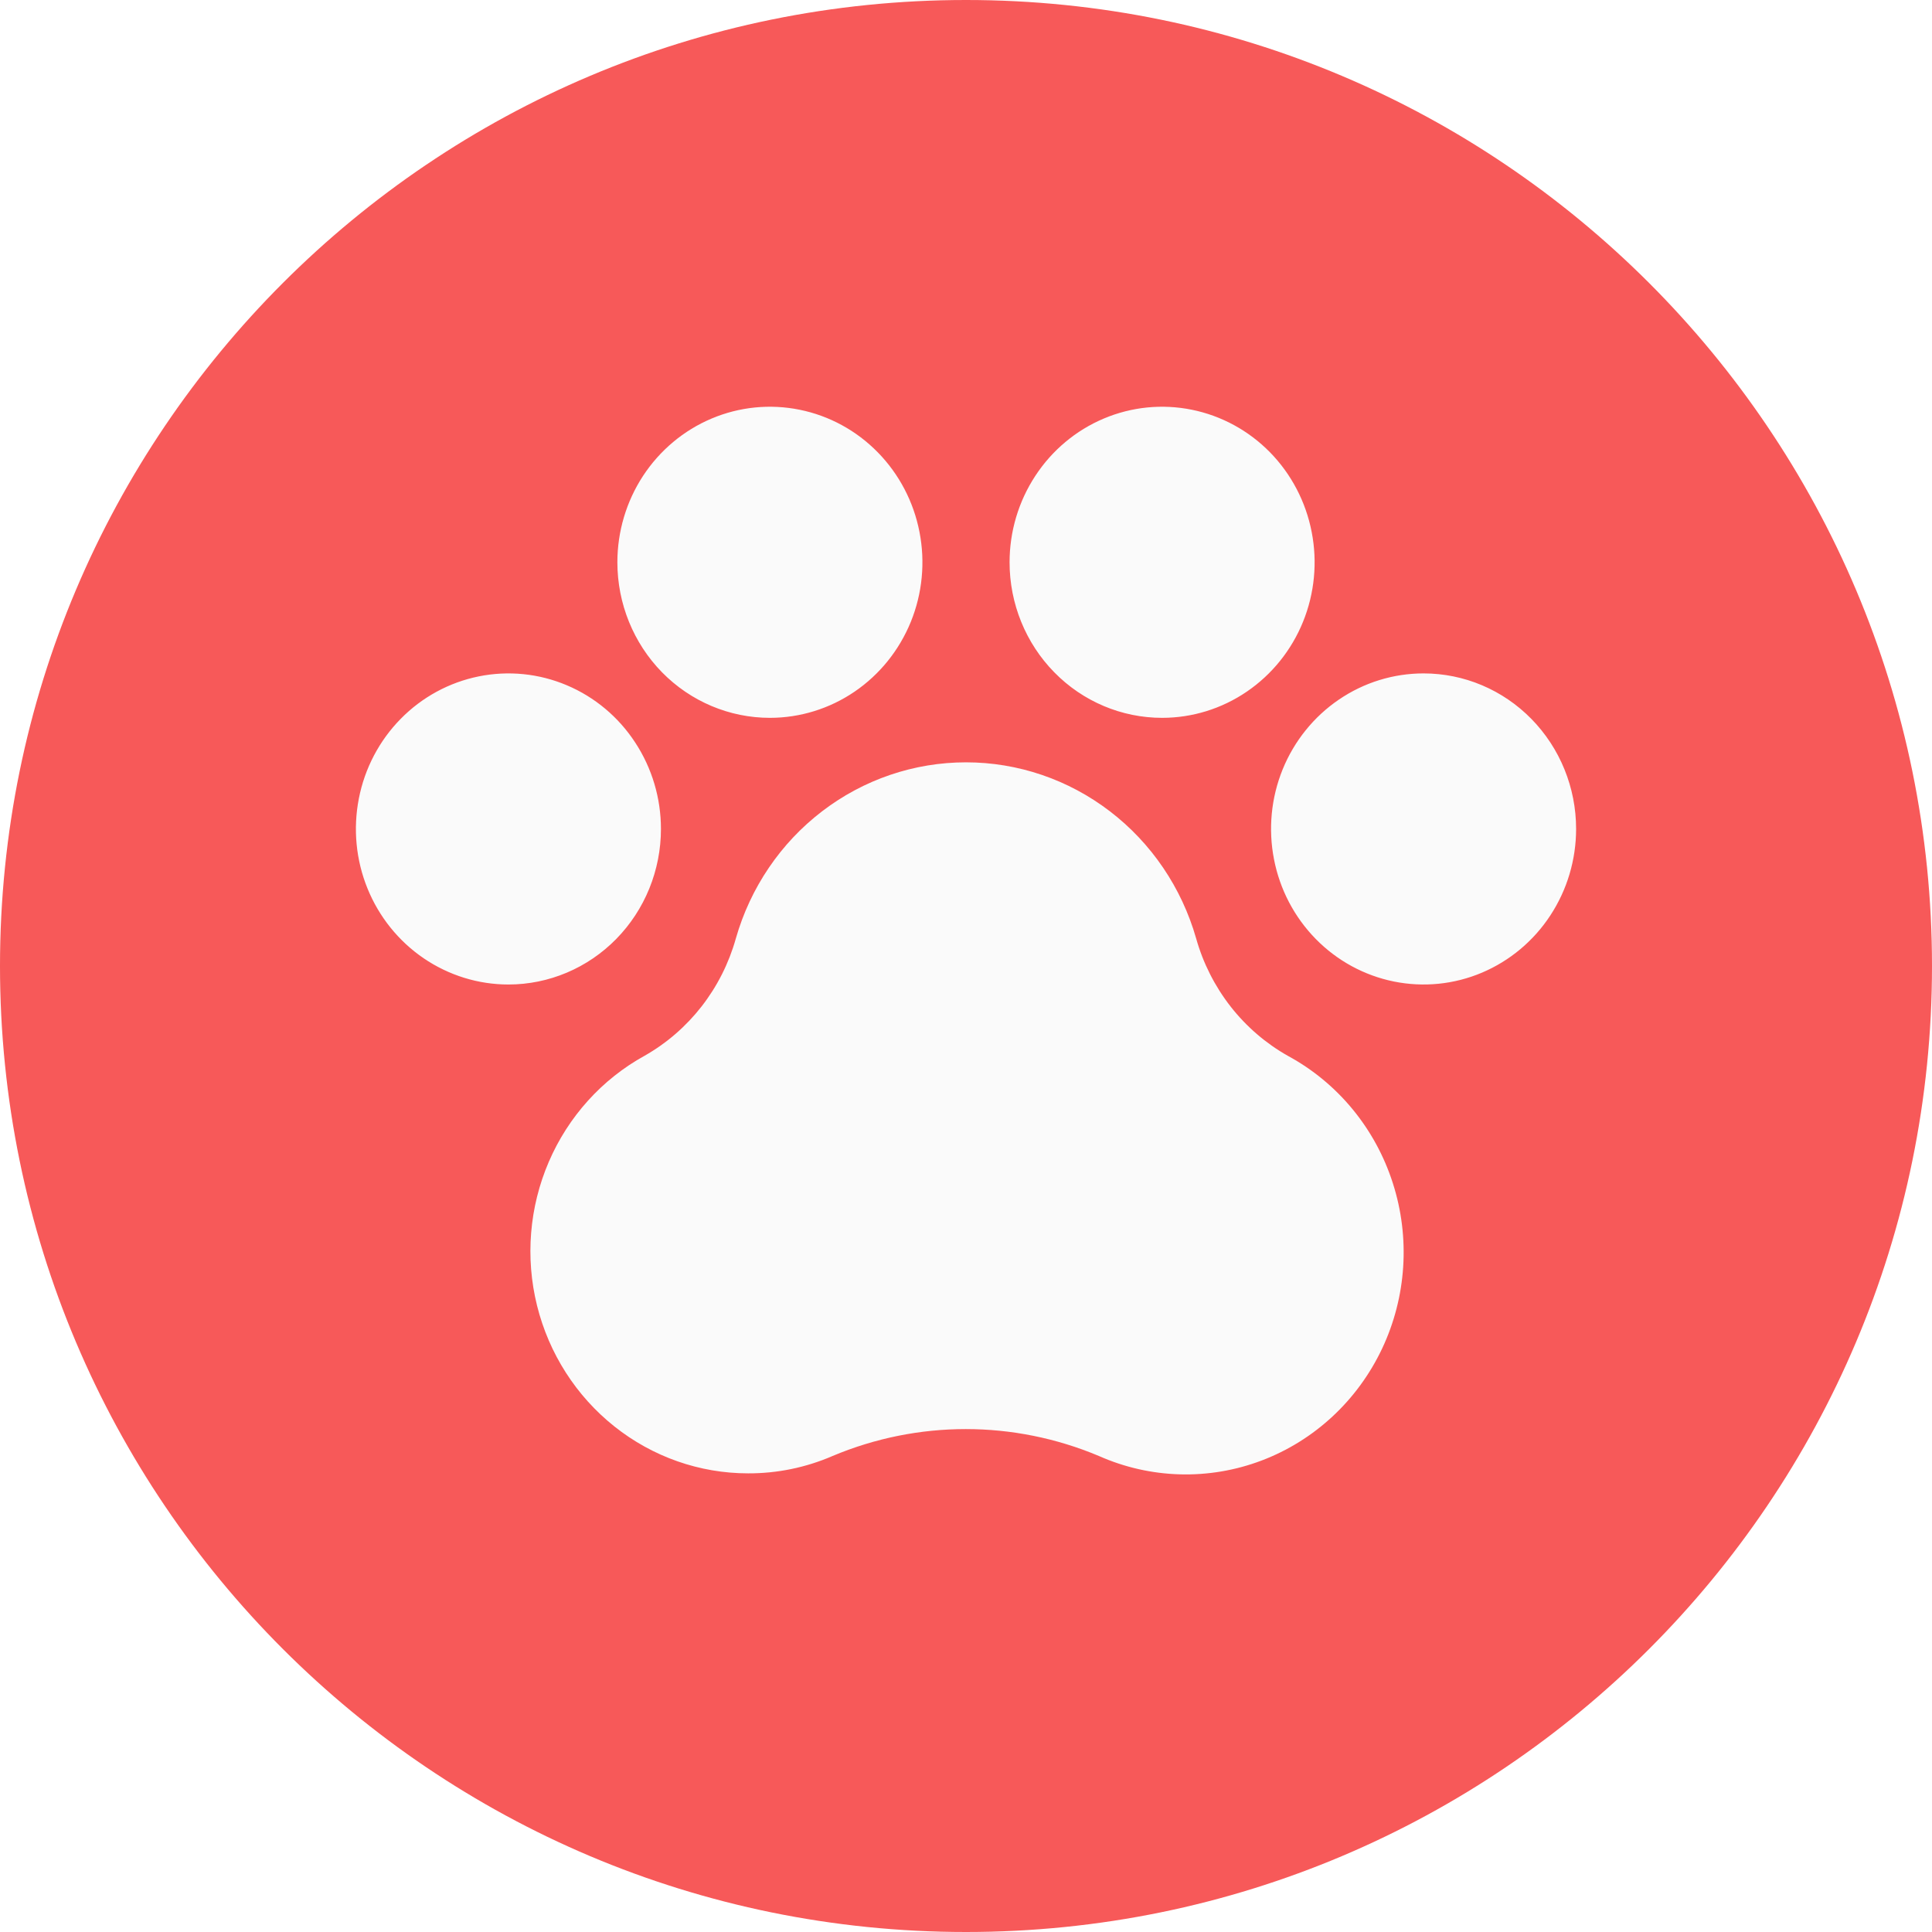
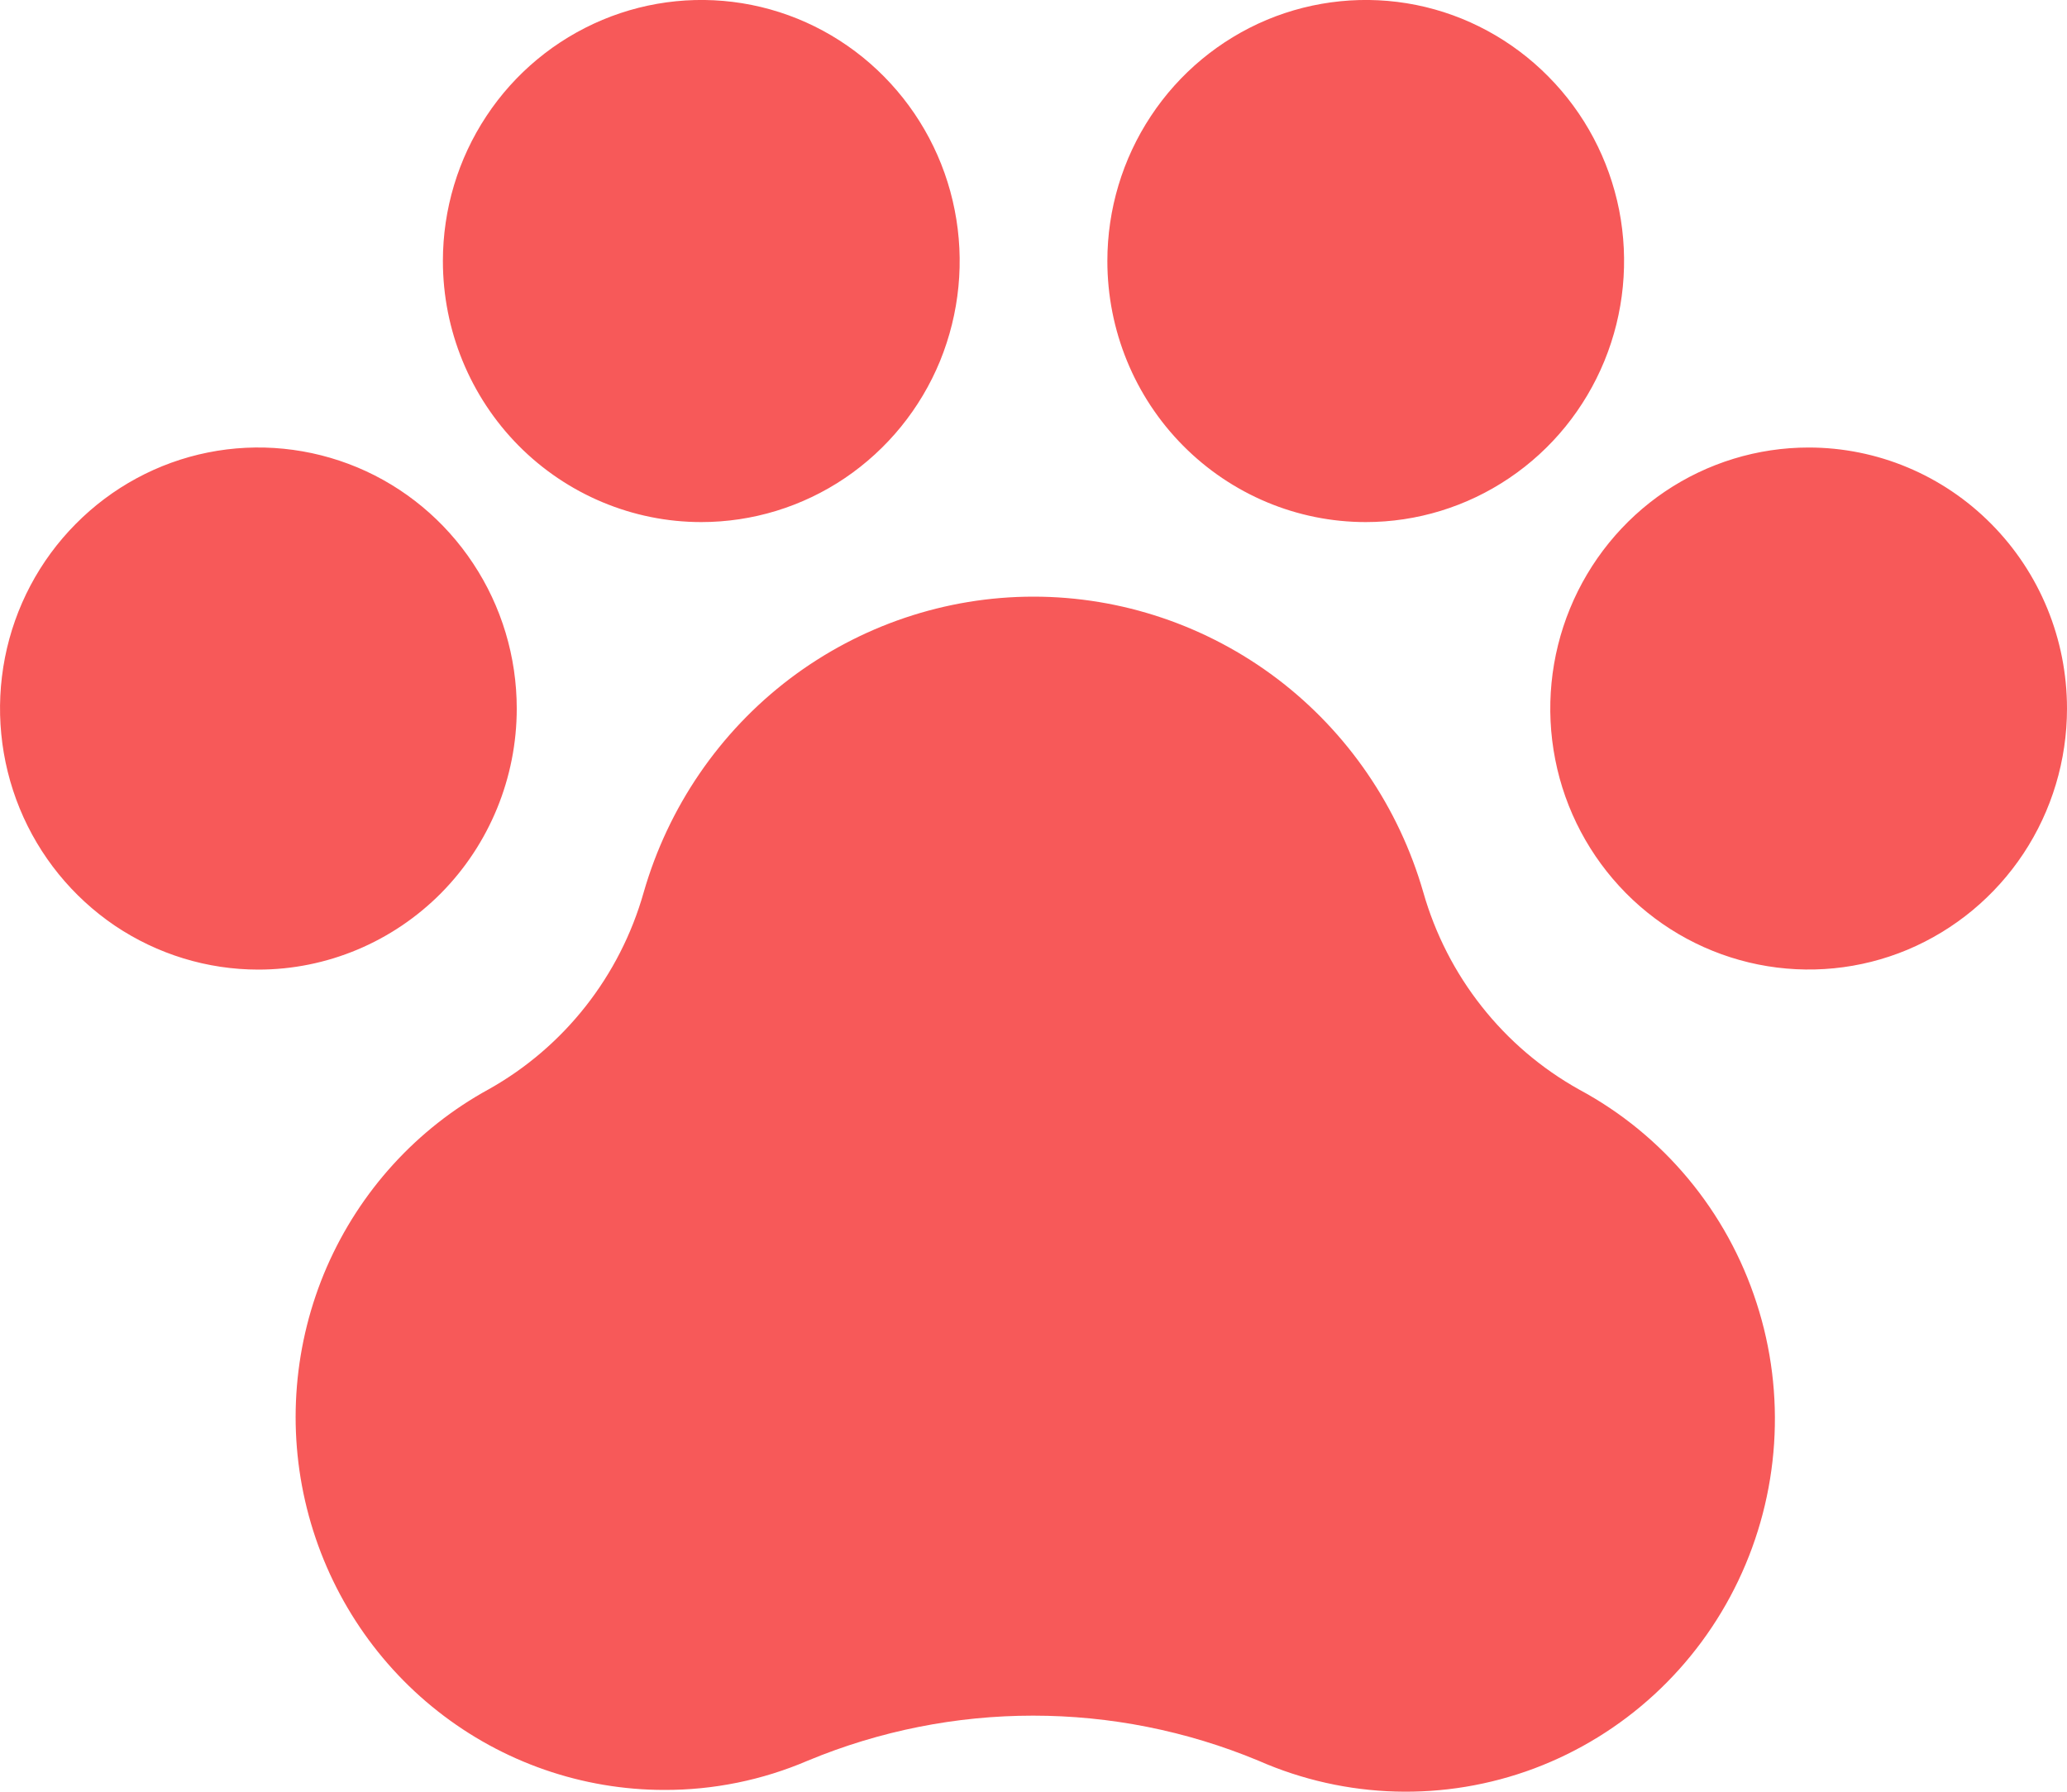
- <svg xmlns="http://www.w3.org/2000/svg" width="38" height="38" viewBox="0 0 38 38" fill="none">
-   <rect width="38" height="38" rx="19" fill="#F75959" />
-   <path d="M31 16.304C31 16.909 30.824 17.501 30.494 18.004C30.165 18.507 29.696 18.899 29.148 19.131C28.6 19.363 27.997 19.423 27.415 19.305C26.833 19.187 26.298 18.896 25.879 18.468C25.459 18.04 25.173 17.495 25.058 16.901C24.942 16.308 25.001 15.693 25.228 15.133C25.455 14.575 25.84 14.097 26.333 13.761C26.827 13.424 27.407 13.245 28 13.245C28.796 13.245 29.559 13.567 30.121 14.141C30.684 14.715 31 15.493 31 16.304ZM13 16.304C13 15.699 12.824 15.108 12.494 14.605C12.165 14.101 11.696 13.709 11.148 13.478C10.6 13.246 9.997 13.186 9.415 13.304C8.833 13.422 8.298 13.713 7.879 14.141C7.459 14.569 7.173 15.114 7.058 15.707C6.942 16.301 7.001 16.916 7.228 17.475C7.455 18.034 7.84 18.512 8.333 18.848C8.827 19.184 9.407 19.364 10 19.364C10.796 19.364 11.559 19.041 12.121 18.468C12.684 17.894 13 17.116 13 16.304ZM15.143 14.119C15.736 14.119 16.316 13.94 16.81 13.603C17.303 13.267 17.687 12.789 17.915 12.23C18.142 11.671 18.201 11.056 18.085 10.463C17.97 9.869 17.684 9.324 17.264 8.896C16.845 8.468 16.31 8.177 15.728 8.059C15.146 7.941 14.543 8.001 13.995 8.233C13.447 8.464 12.978 8.857 12.648 9.36C12.319 9.863 12.143 10.454 12.143 11.059C12.143 11.871 12.459 12.649 13.021 13.223C13.584 13.797 14.347 14.119 15.143 14.119ZM22.857 14.119C23.451 14.119 24.03 13.94 24.524 13.603C25.017 13.267 25.402 12.789 25.629 12.23C25.856 11.671 25.915 11.056 25.799 10.463C25.684 9.869 25.398 9.324 24.979 8.896C24.559 8.468 24.024 8.177 23.442 8.059C22.86 7.941 22.257 8.001 21.709 8.233C21.161 8.464 20.692 8.857 20.363 9.36C20.033 9.863 19.857 10.454 19.857 11.059C19.857 11.871 20.173 12.649 20.736 13.223C21.298 13.797 22.061 14.119 22.857 14.119ZM25.334 20.769C24.899 20.524 24.515 20.194 24.205 19.798C23.895 19.401 23.664 18.946 23.527 18.459C23.242 17.46 22.646 16.581 21.83 15.957C21.014 15.332 20.021 14.994 19 14.994C17.979 14.994 16.986 15.332 16.17 15.957C15.354 16.581 14.758 17.46 14.473 18.459C14.198 19.44 13.553 20.269 12.679 20.765C11.84 21.227 11.177 21.962 10.794 22.852C10.411 23.742 10.329 24.737 10.563 25.68C10.797 26.622 11.332 27.458 12.084 28.056C12.835 28.654 13.761 28.979 14.714 28.979C15.286 28.981 15.851 28.865 16.377 28.637C18.054 27.932 19.936 27.932 21.613 28.637C22.629 29.088 23.776 29.12 24.814 28.727C25.853 28.333 26.701 27.546 27.183 26.528C27.664 25.511 27.74 24.343 27.395 23.27C27.051 22.196 26.312 21.299 25.334 20.769Z" fill="#FAFAFA" />
+ <svg xmlns="http://www.w3.org/2000/svg" width="15" height="13" viewBox="0 0 15 13" fill="none">
+   <path d="M15 5.141C15 5.515 14.89 5.882 14.684 6.193C14.478 6.504 14.185 6.747 13.842 6.891C13.5 7.034 13.123 7.071 12.759 6.998C12.396 6.925 12.061 6.745 11.799 6.48C11.537 6.215 11.358 5.878 11.286 5.51C11.214 5.143 11.251 4.762 11.393 4.416C11.535 4.07 11.775 3.774 12.083 3.566C12.392 3.358 12.754 3.247 13.125 3.247C13.622 3.247 14.099 3.446 14.451 3.802C14.803 4.157 15 4.638 15 5.141ZM3.75 5.141C3.75 4.766 3.64 4.4 3.434 4.089C3.228 3.777 2.935 3.534 2.593 3.391C2.25 3.248 1.873 3.21 1.509 3.283C1.145 3.356 0.811 3.537 0.549 3.802C0.287 4.066 0.108 4.404 0.036 4.771C-0.036 5.139 0.001 5.519 0.143 5.866C0.285 6.212 0.525 6.507 0.833 6.716C1.142 6.924 1.504 7.035 1.875 7.035C2.372 7.035 2.849 6.835 3.201 6.48C3.552 6.125 3.75 5.643 3.75 5.141ZM5.089 3.788C5.46 3.788 5.823 3.677 6.131 3.469C6.439 3.261 6.68 2.965 6.822 2.619C6.963 2.273 7.001 1.892 6.928 1.524C6.856 1.157 6.677 0.82 6.415 0.555C6.153 0.29 5.819 0.109 5.455 0.036C5.091 -0.037 4.714 0.001 4.372 0.144C4.029 0.288 3.736 0.53 3.53 0.842C3.324 1.153 3.214 1.519 3.214 1.894C3.214 2.396 3.412 2.878 3.763 3.233C4.115 3.588 4.592 3.788 5.089 3.788ZM9.911 3.788C10.282 3.788 10.644 3.677 10.952 3.469C11.261 3.261 11.501 2.965 11.643 2.619C11.785 2.273 11.822 1.892 11.75 1.524C11.677 1.157 11.499 0.82 11.236 0.555C10.974 0.29 10.64 0.109 10.277 0.036C9.913 -0.037 9.536 0.001 9.193 0.144C8.851 0.288 8.558 0.53 8.352 0.842C8.146 1.153 8.036 1.519 8.036 1.894C8.036 2.396 8.233 2.878 8.585 3.233C8.937 3.588 9.413 3.788 9.911 3.788ZM11.459 7.905C11.187 7.753 10.947 7.549 10.753 7.303C10.559 7.058 10.415 6.776 10.329 6.475C10.151 5.856 9.779 5.312 9.269 4.925C8.759 4.539 8.138 4.329 7.5 4.329C6.862 4.329 6.241 4.539 5.731 4.925C5.221 5.312 4.849 5.856 4.671 6.475C4.499 7.082 4.095 7.595 3.549 7.902C3.025 8.188 2.611 8.643 2.371 9.194C2.132 9.745 2.081 10.361 2.227 10.944C2.373 11.528 2.707 12.046 3.177 12.416C3.647 12.786 4.226 12.987 4.821 12.987C5.178 12.988 5.532 12.916 5.861 12.775C6.909 12.339 8.085 12.339 9.133 12.775C9.768 13.054 10.485 13.074 11.134 12.831C11.783 12.587 12.313 12.1 12.614 11.47C12.915 10.84 12.963 10.117 12.747 9.453C12.532 8.788 12.07 8.233 11.459 7.905Z" fill="#F75959" />
</svg>
